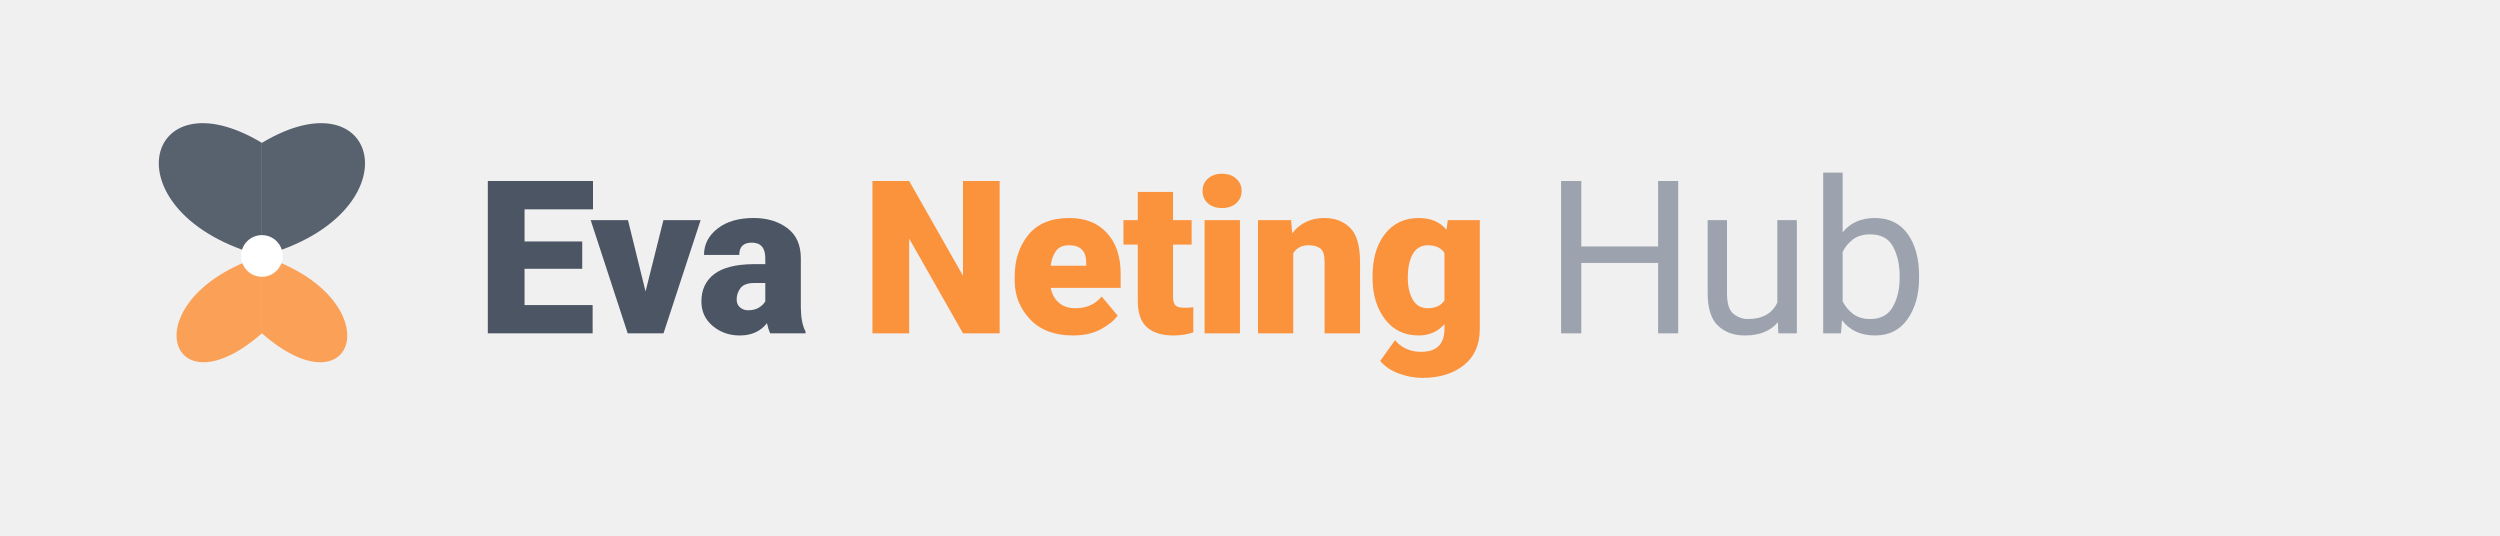
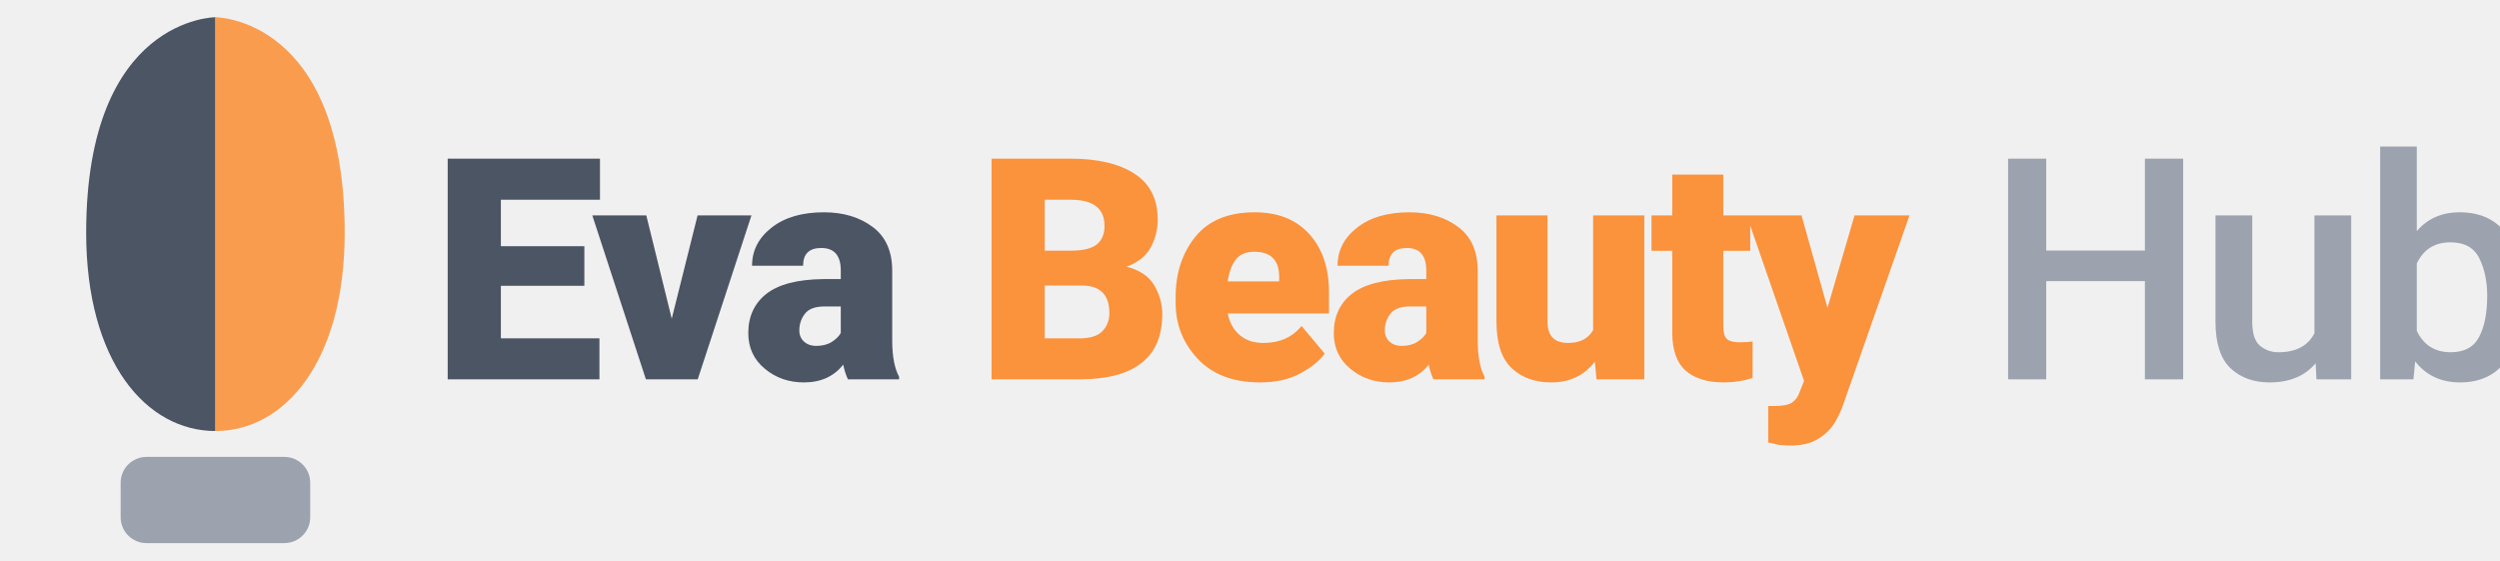
- <svg xmlns="http://www.w3.org/2000/svg" viewBox="0 0 420 90" width="100%" height="100%">
-   <g transform="translate(12, 10)">
-     <path d="M32,33 C6,26 12,2 32,14 Z" fill="#4B5563" opacity="0.92" />
-     <path d="M32,33 C58,26 52,2 32,14 Z" fill="#4B5563" opacity="0.92" />
-     <path d="M32,33 C10,40 16,60 32,46 Z" fill="#FB923C" opacity="0.85" />
-     <path d="M32,33 C54,40 48,60 32,46 Z" fill="#FB923C" opacity="0.85" />
-     <circle cx="32" cy="33" r="3.5" fill="#ffffff" />
-     <text x="68" y="46" font-family="'Segoe UI', Roboto, Helvetica, Arial, sans-serif" font-size="36" font-weight="800" fill="#4B5563" letter-spacing="-0.5">
-       Eva <tspan fill="#FB923C">Neting</tspan>
-       <tspan font-weight="400" fill="#9CA3AF">Hub</tspan>
+ <svg xmlns="http://www.w3.org/2000/svg" viewBox="0 0 290 65" width="100%" height="100%">
+   <g transform="translate(0, 2)">
+     <path d="M10,25 C10,0 25,0 25,0 L25,48 C17,48 10,40 10,25 Z" fill="#4B5563" />
+     <path d="M25,0 C25,0 40,0 40,25 C40,40 33,48 25,48 Z" fill="#FB923C" opacity="0.9" />
+     <rect x="14" y="51" width="22" height="10" rx="3" fill="#9CA3AF" />
+     <text x="50" y="42" font-family="'Segoe UI', Roboto, sans-serif" font-size="36" font-weight="900" fill="#4B5563" letter-spacing="-1">
+       Eva <tspan fill="#FB923C">Beauty</tspan>
+       <tspan font-weight="500" fill="#9CA3AF">Hub</tspan>
    </text>
  </g>
</svg>
